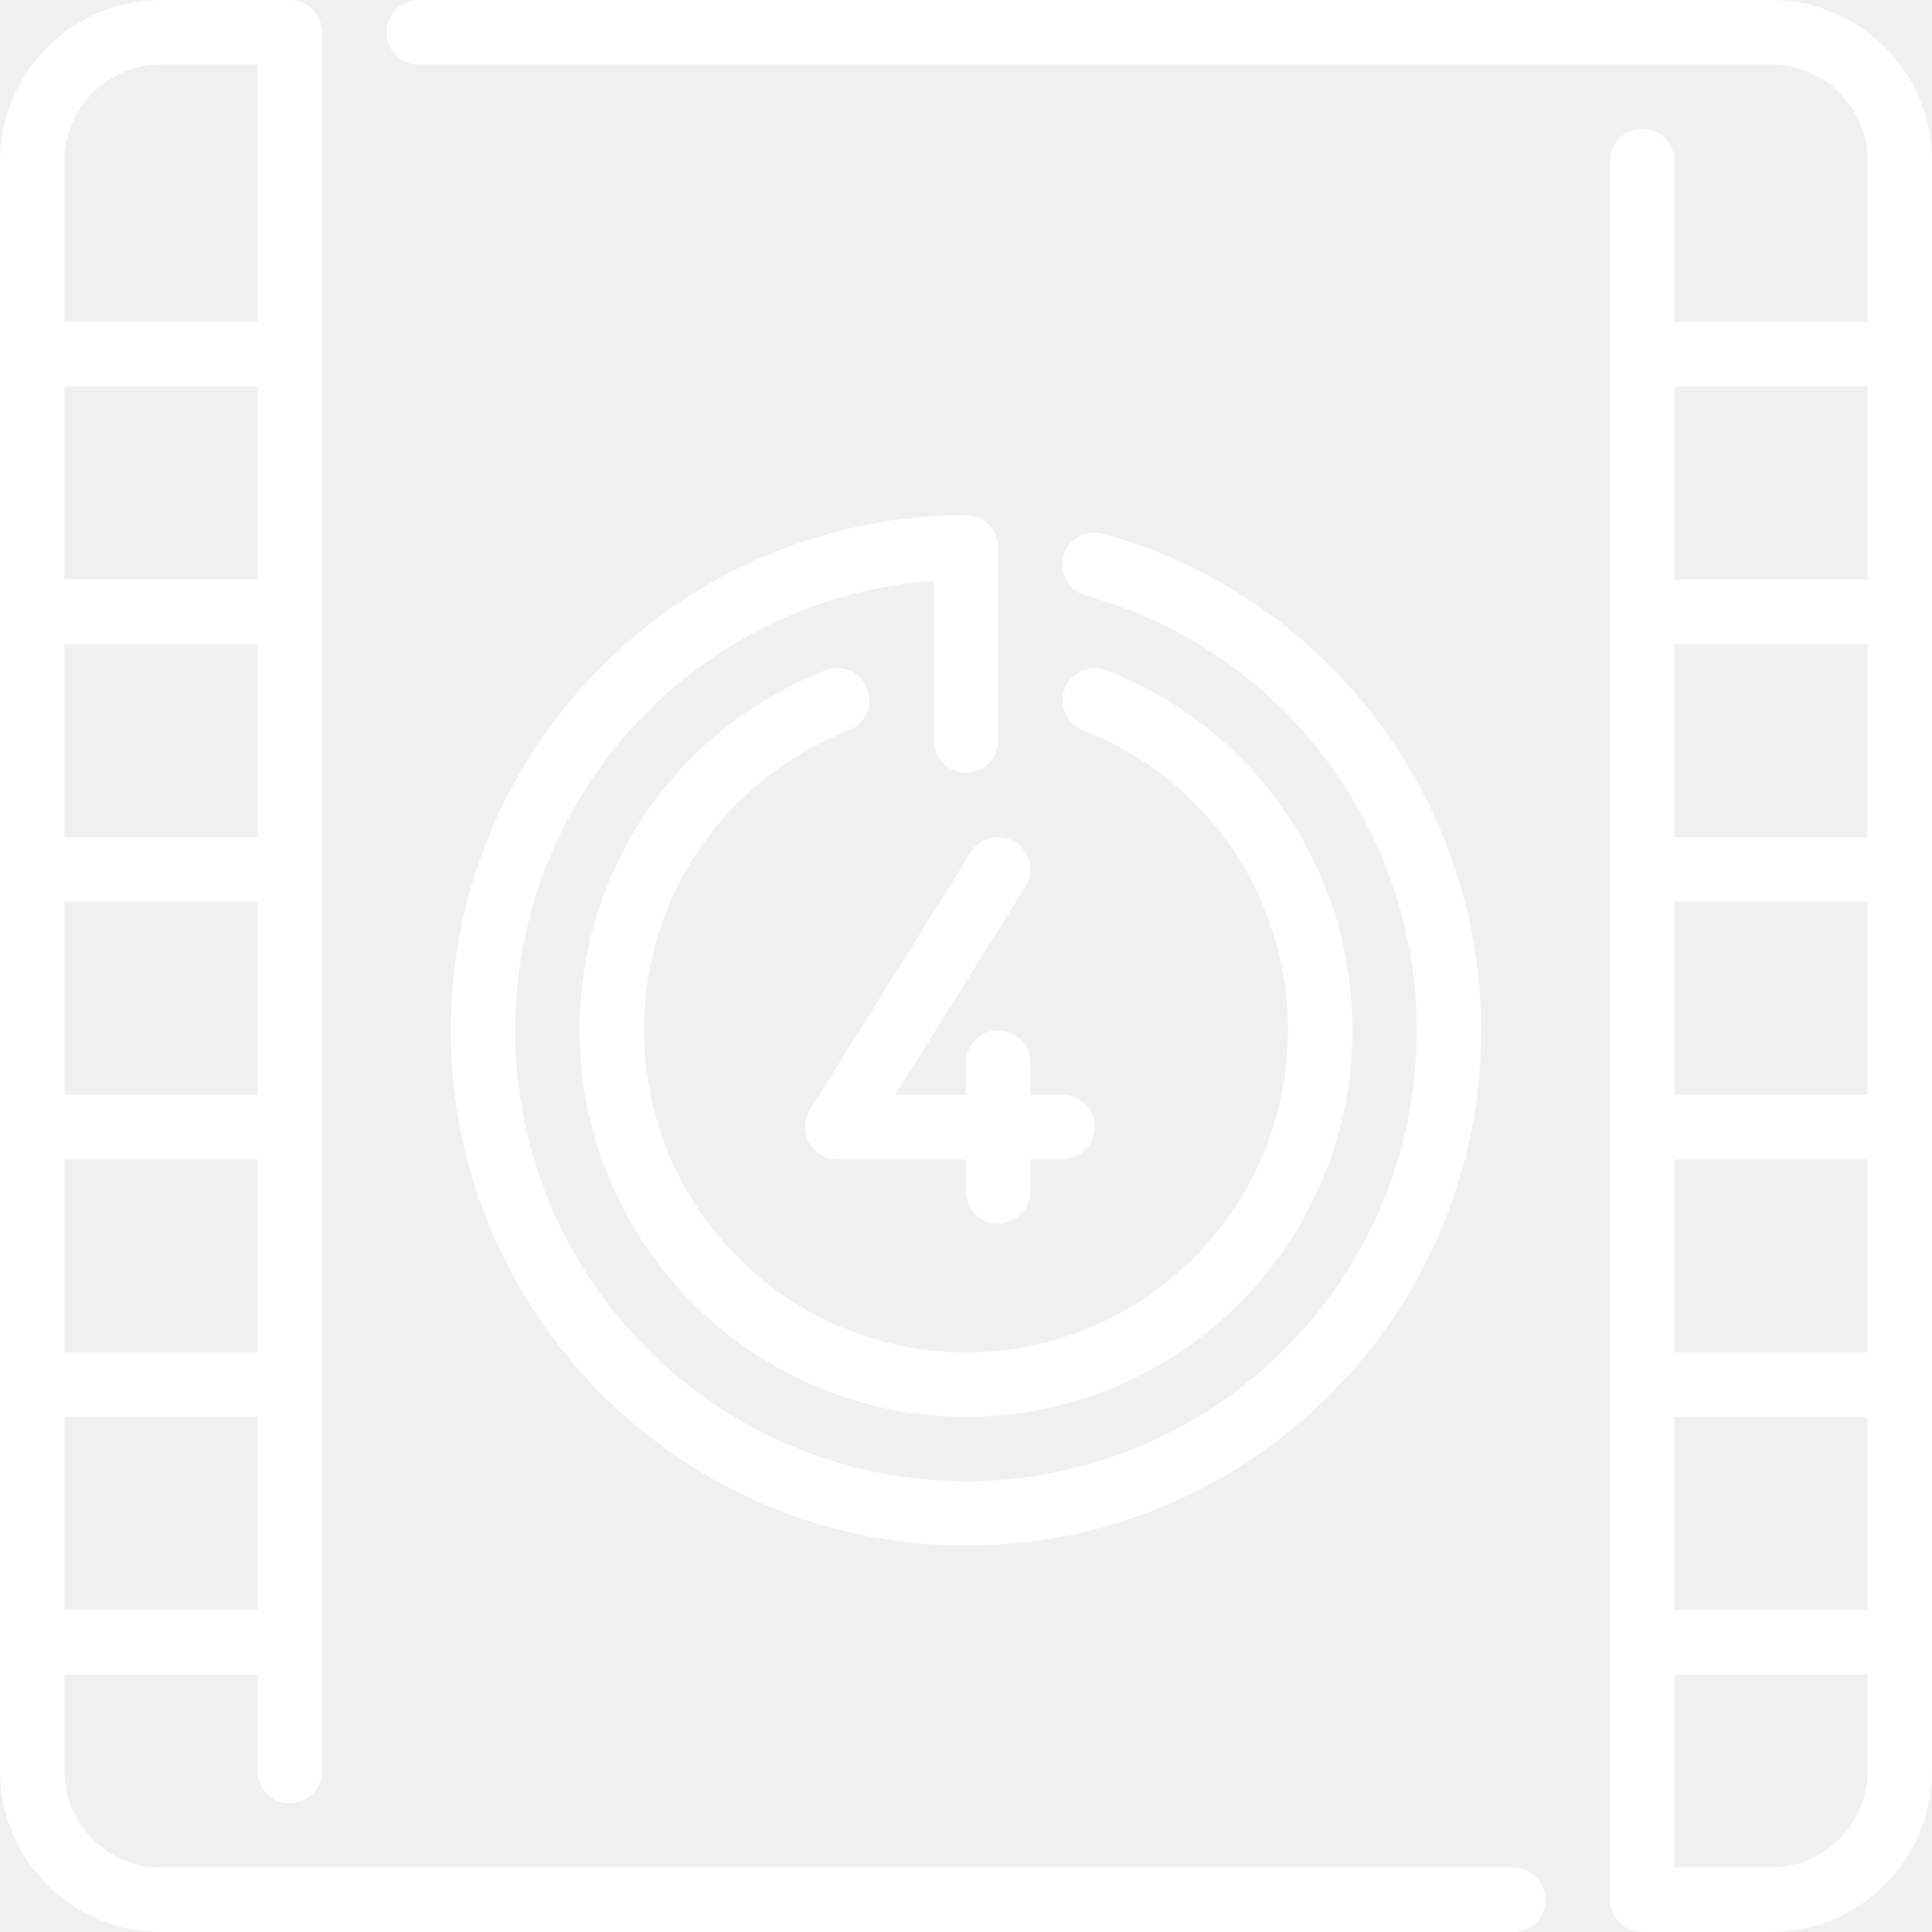
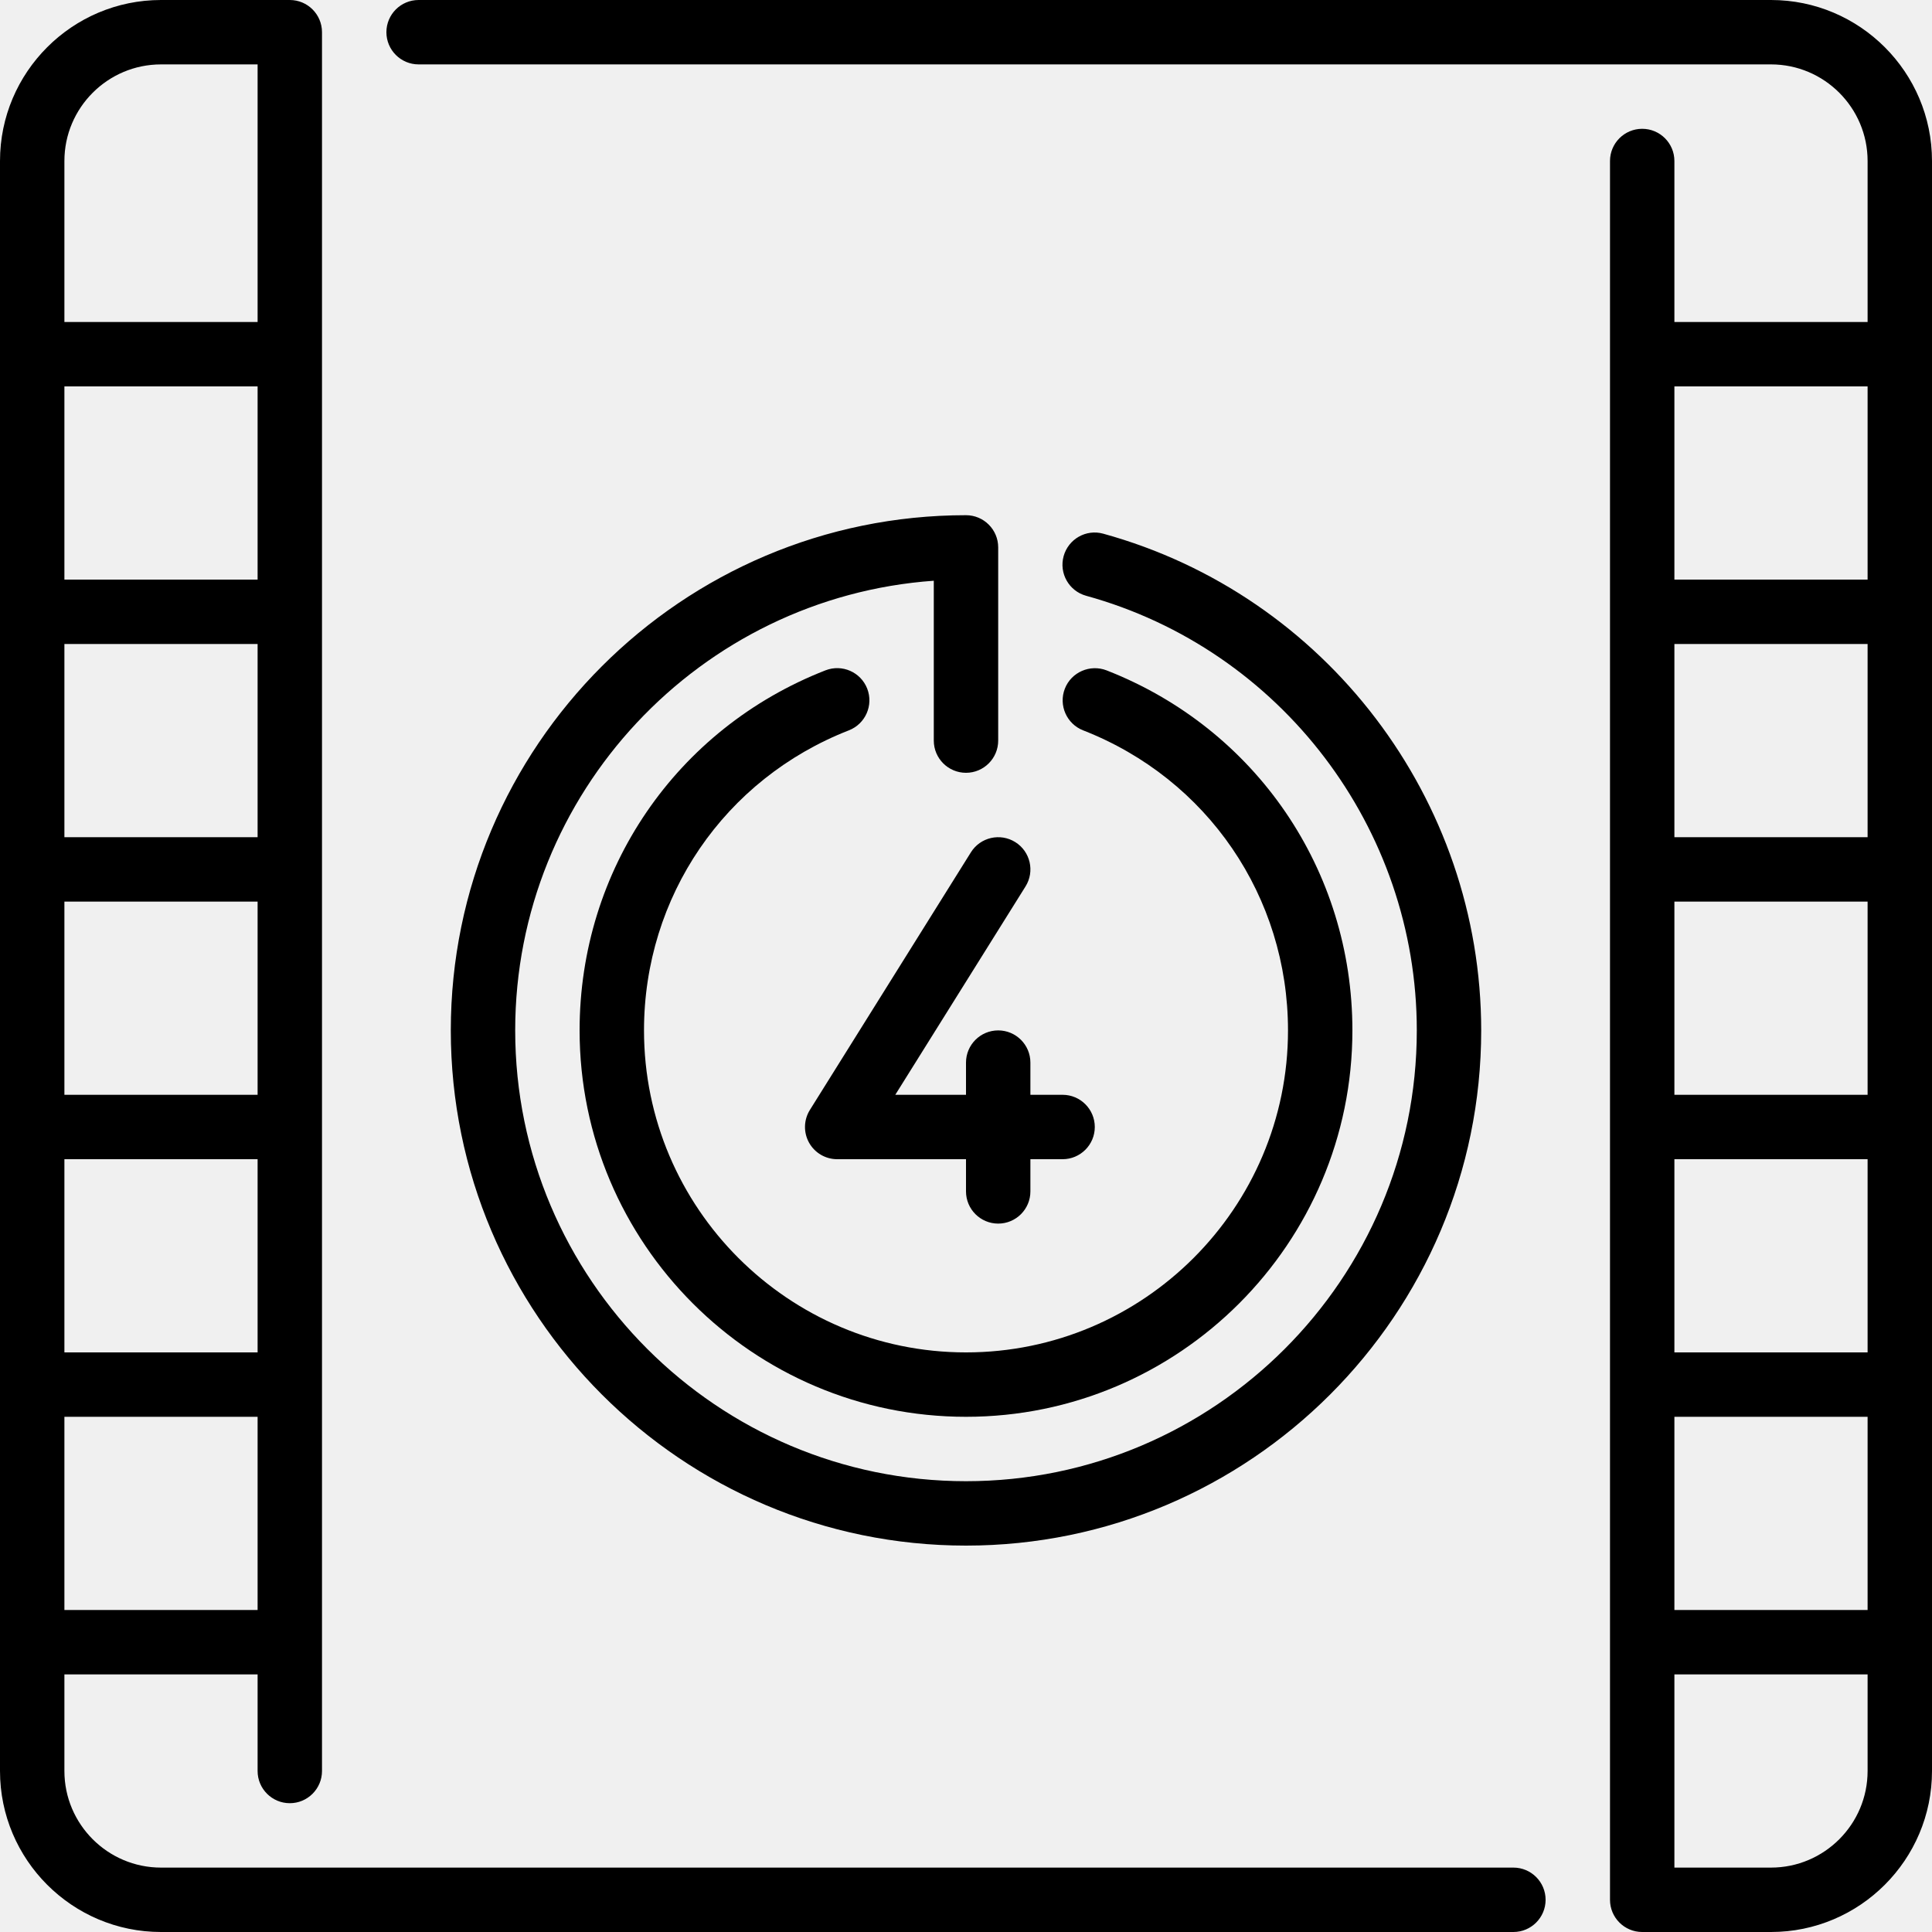
- <svg xmlns="http://www.w3.org/2000/svg" version="1.1" fill="#fff" x="0px" y="0px" viewBox="0 0 512 512" style="enable-background:new 0 0 512 512;" xml:space="preserve">
+ <svg xmlns="http://www.w3.org/2000/svg" version="1.1" fill="currentcolor" x="0px" y="0px" viewBox="0 0 512 512" style="enable-background:new 0 0 512 512;" xml:space="preserve">
  <g>
    <g>
      <g>
        <path d="M256,136.533c-75.281,0-136.533,61.252-136.533,136.533S180.719,409.6,256,409.6s136.533-61.252,136.533-136.533 c0-61.252-41.19-115.379-100.164-131.635c-4.557-1.263-9.242,1.417-10.496,5.956c-1.254,4.548,1.417,9.242,5.956,10.496 c51.601,14.225,87.637,61.585,87.637,115.183c0,65.877-53.589,119.467-119.467,119.467s-119.467-53.589-119.467-119.467 c0-63.002,49.033-114.773,110.933-119.168v42.368c0,4.71,3.823,8.533,8.533,8.533s8.533-3.823,8.533-8.533v-51.2 C264.533,140.356,260.71,136.533,256,136.533z" />
        <path d="M401.067,494.933h-358.4c-14.114,0-25.6-11.486-25.6-25.6v-25.6h51.2v25.6c0,4.71,3.823,8.533,8.533,8.533 s8.533-3.823,8.533-8.533V8.533C85.333,3.823,81.51,0,76.8,0H42.667C19.14,0,0,19.14,0,42.667v426.667 C0,492.86,19.14,512,42.667,512h358.4c4.71,0,8.533-3.823,8.533-8.533S405.777,494.933,401.067,494.933z M17.067,42.667 c0-14.114,11.486-25.6,25.6-25.6h25.6v68.267h-51.2V42.667z M17.067,102.4h51.2v51.2h-51.2V102.4z M17.067,170.667h51.2v51.2 h-51.2V170.667z M17.067,238.933h51.2v51.2h-51.2V238.933z M17.067,307.2h51.2v51.2h-51.2V307.2z M17.067,375.467h51.2v51.2 h-51.2V375.467z" />
        <path d="M224.973,193.545c4.386-1.715,6.554-6.665,4.847-11.051c-1.715-4.386-6.656-6.562-11.059-4.847 c-39.578,15.454-65.161,52.915-65.161,95.42c0,56.465,45.935,102.4,102.4,102.4s102.4-45.935,102.4-102.4 c0-42.496-25.574-79.949-65.143-95.411c-4.369-1.69-9.344,0.452-11.059,4.847c-1.707,4.386,0.461,9.336,4.847,11.051 c32.981,12.885,54.289,44.1,54.289,79.514c0,47.053-38.281,85.333-85.333,85.333s-85.333-38.281-85.333-85.333 C170.667,237.645,191.983,206.421,224.973,193.545z" />
        <path d="M469.333,0h-358.4c-4.71,0-8.533,3.823-8.533,8.533s3.823,8.533,8.533,8.533h358.4c14.114,0,25.6,11.486,25.6,25.6 v42.667h-51.2V42.667c0-4.71-3.823-8.533-8.533-8.533s-8.533,3.823-8.533,8.533v460.8c0,4.71,3.823,8.533,8.533,8.533h34.133 C492.86,512,512,492.86,512,469.333V42.667C512,19.14,492.86,0,469.333,0z M494.933,469.333c0,14.114-11.486,25.6-25.6,25.6 h-25.6v-51.2h51.2V469.333z M494.933,426.667h-51.2v-51.2h51.2V426.667z M494.933,358.4h-51.2v-51.2h51.2V358.4z M494.933,290.133h-51.2v-51.2h51.2V290.133z M494.933,221.867h-51.2v-51.2h51.2V221.867z M494.933,153.6h-51.2v-51.2h51.2V153.6 z" />
        <path d="M269.056,223.164c-3.994-2.492-9.259-1.289-11.759,2.714l-42.667,68.267c-1.647,2.628-1.732,5.948-0.23,8.661 c1.51,2.714,4.361,4.395,7.467,4.395H256v8.533c0,4.71,3.823,8.533,8.533,8.533c4.71,0,8.533-3.823,8.533-8.533V307.2h8.533 c4.71,0,8.533-3.823,8.533-8.533s-3.823-8.533-8.533-8.533h-8.533V281.6c0-4.71-3.823-8.533-8.533-8.533 c-4.71,0-8.533,3.823-8.533,8.533v8.533h-18.739l34.509-55.211C274.27,230.929,273.058,225.664,269.056,223.164z" />
      </g>
    </g>
  </g>
  <g />
  <g />
  <g />
  <g />
  <g />
  <g />
  <g />
  <g />
  <g />
  <g />
  <g />
  <g />
  <g />
  <g />
  <g />
</svg>
